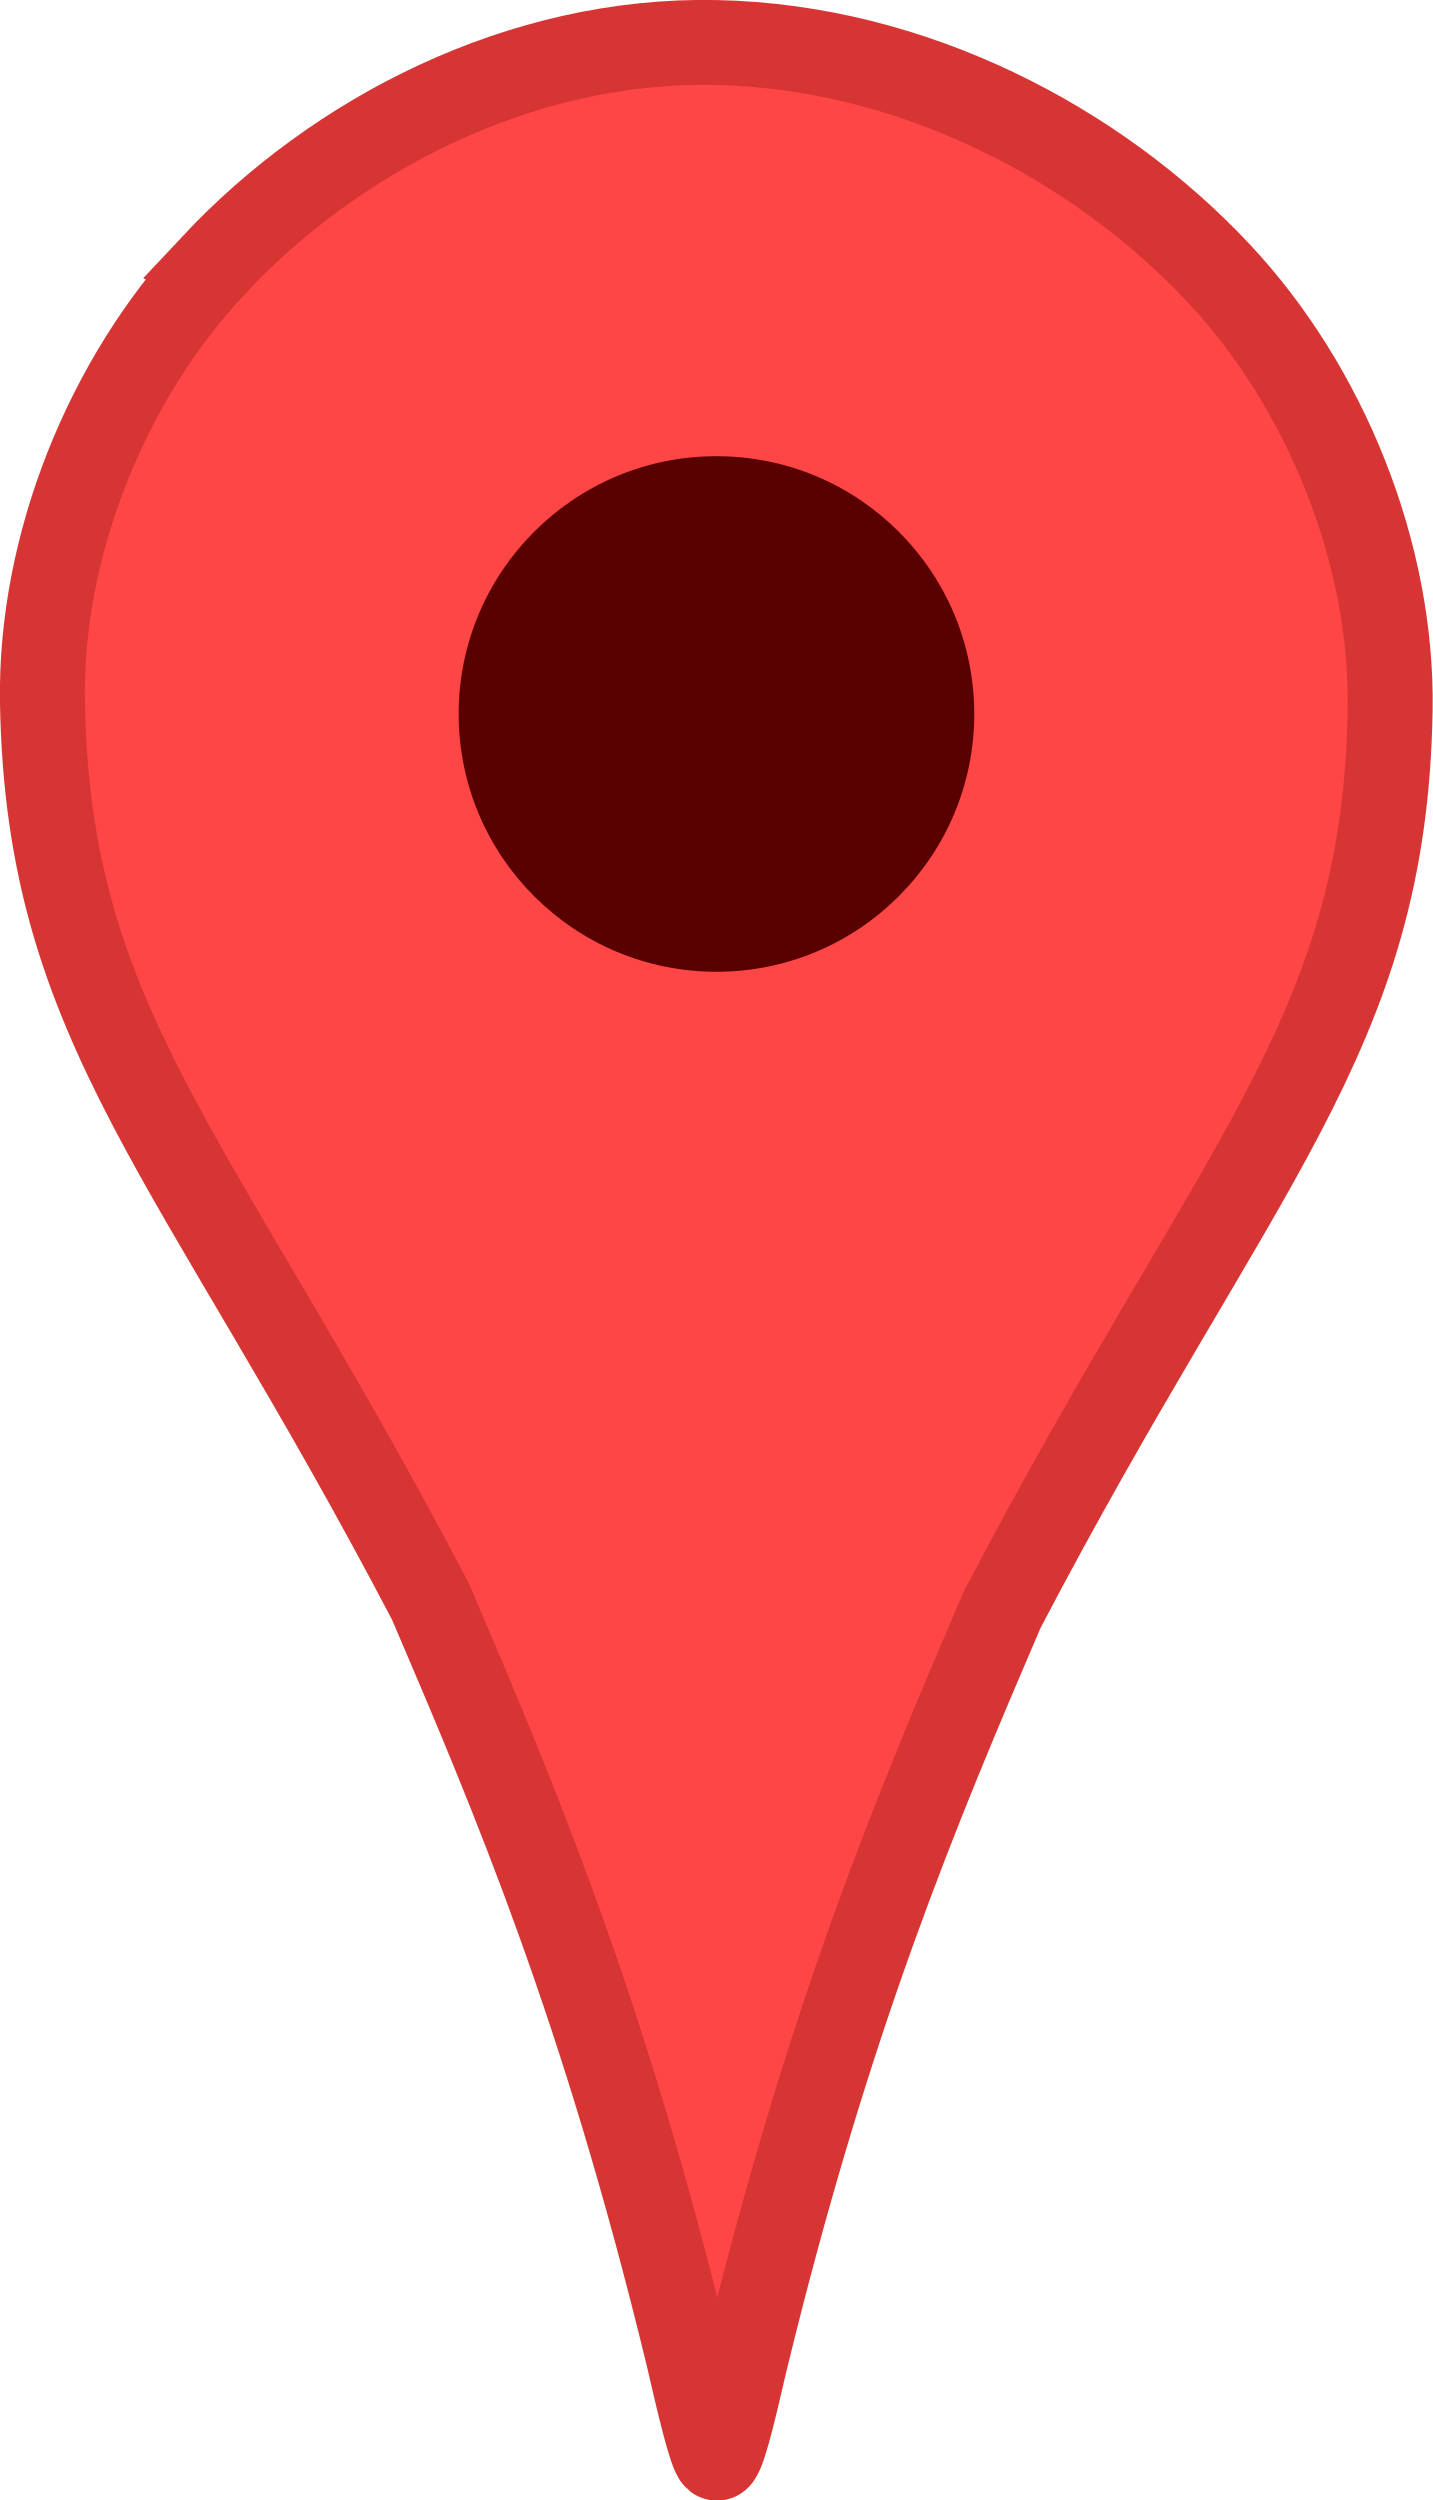
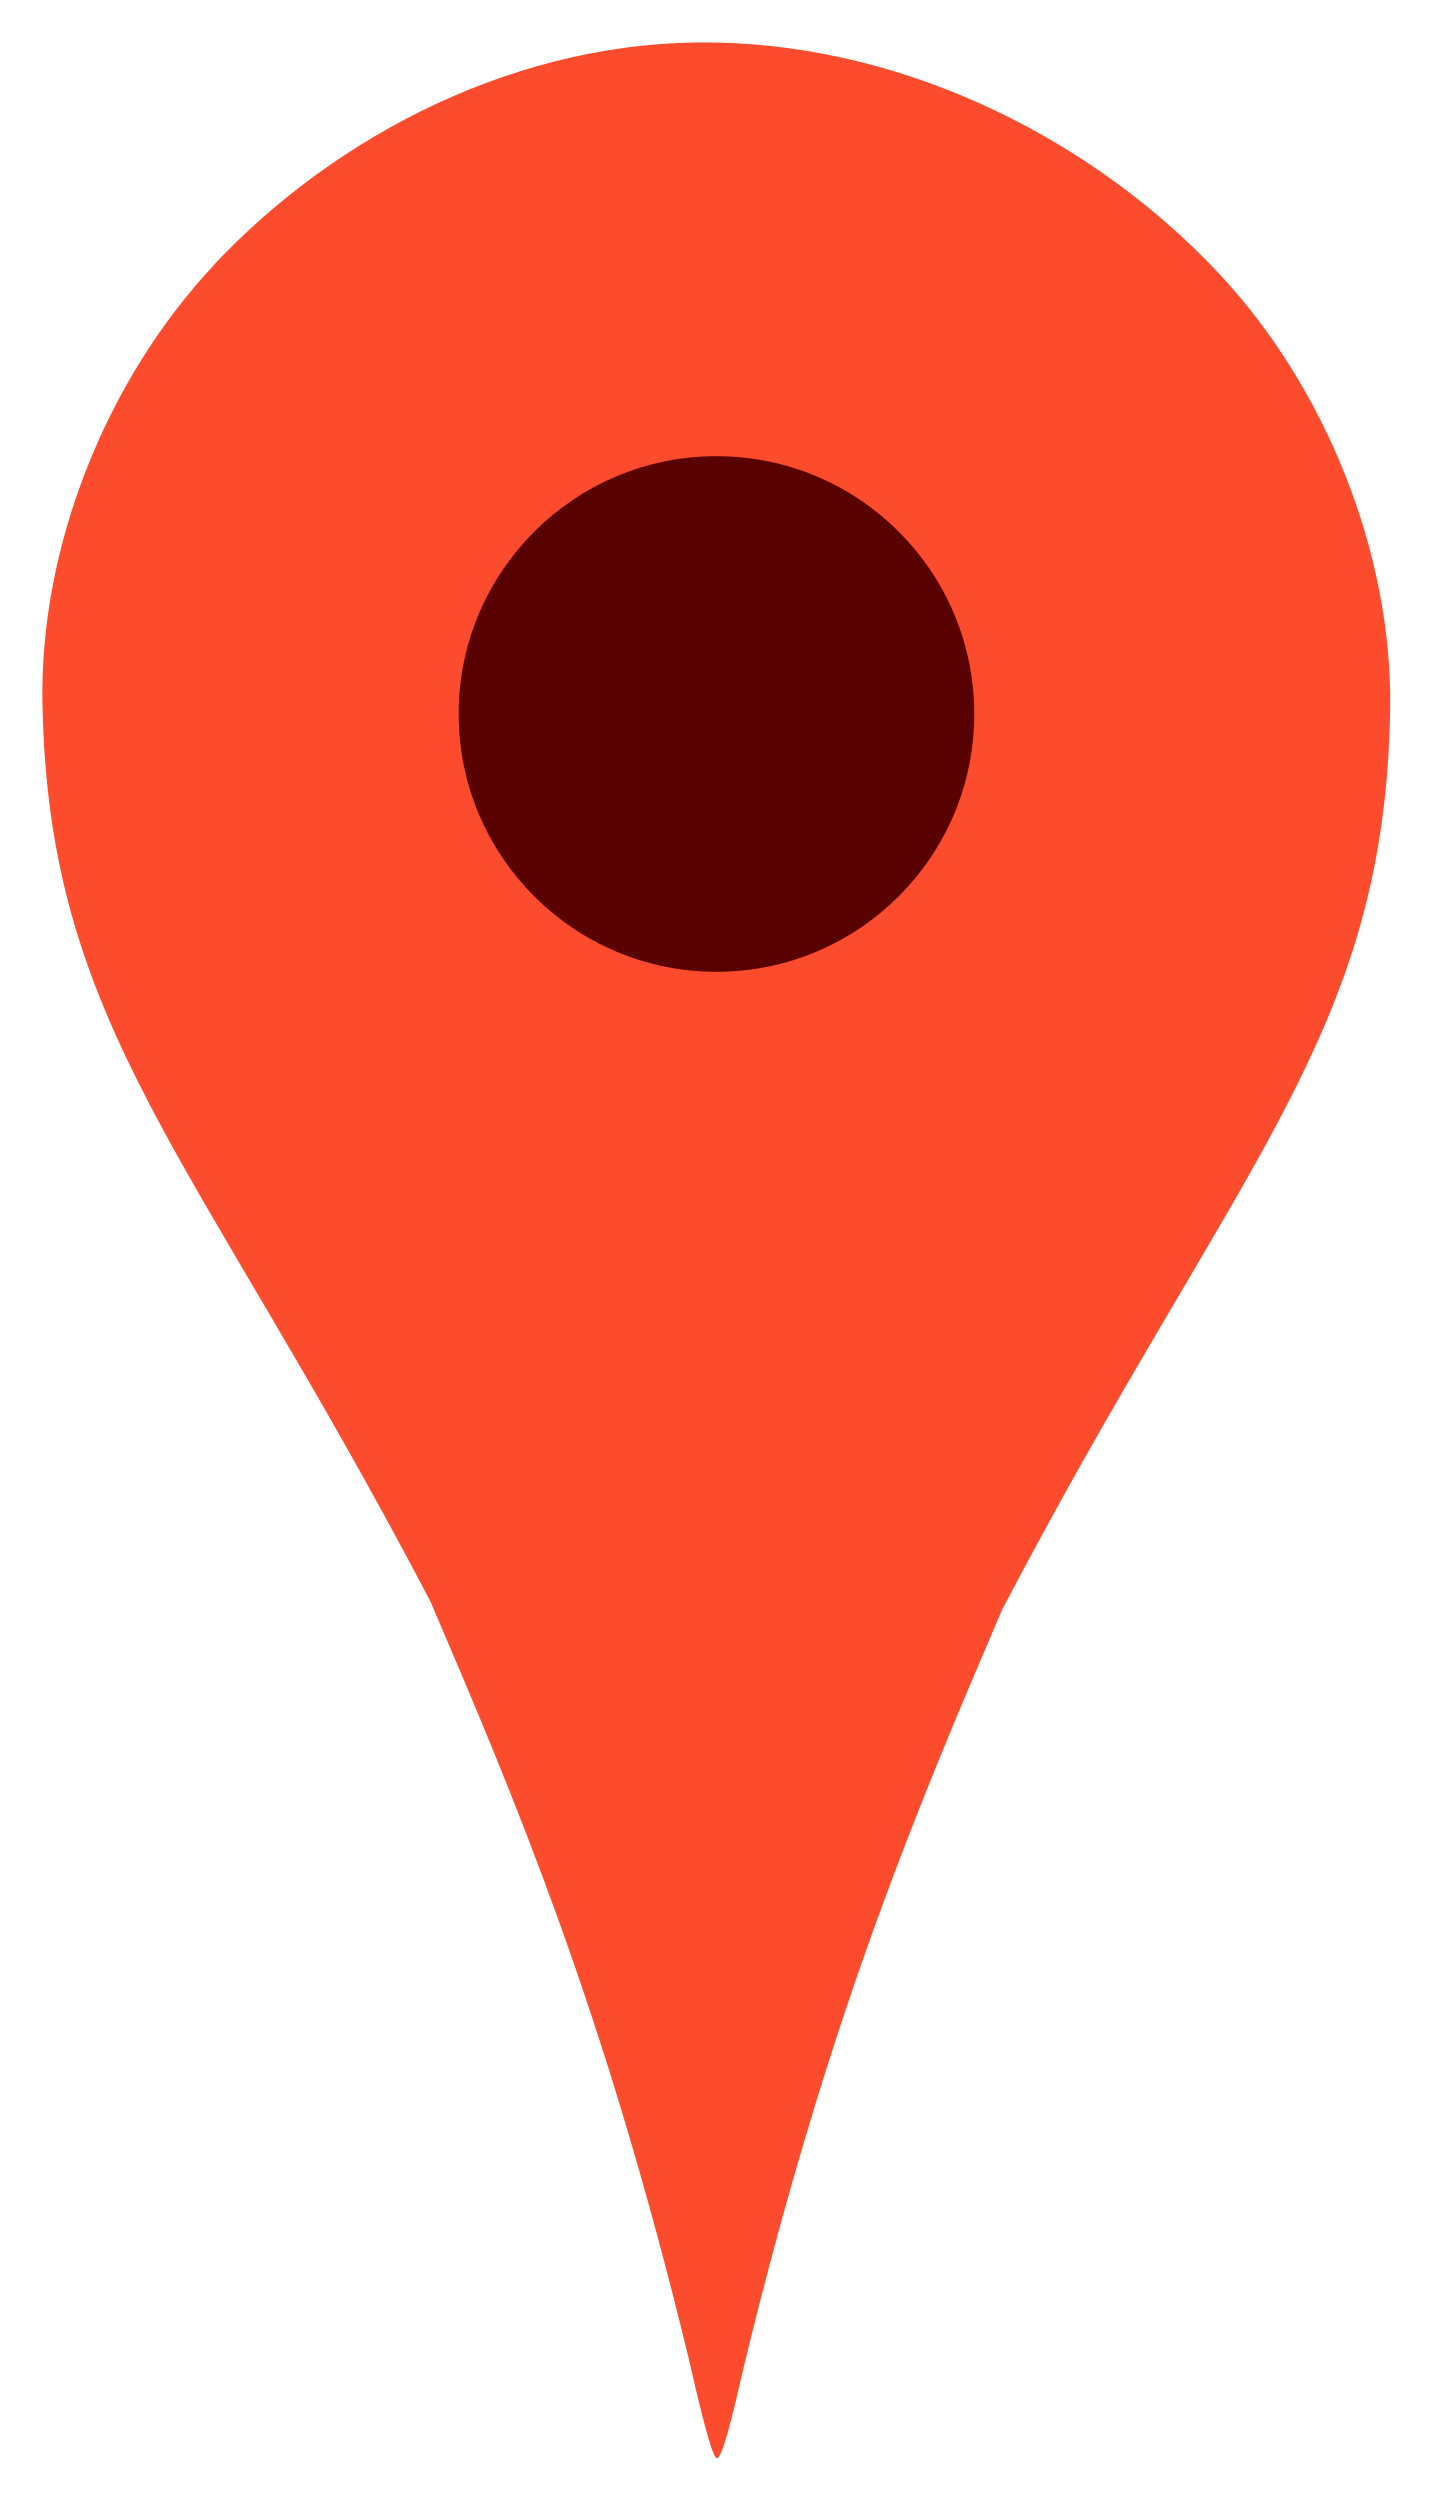
<svg xmlns="http://www.w3.org/2000/svg" width="5.644mm" height="9.847mm" viewBox="0 0 20 34.892" id="svg3455" version="1.1">
  <defs id="defs3457" />
  <g id="layer1" transform="translate(-814.596,-274.3862)">
    <g id="g3477" transform="matrix(1.185585,0,0,1.185585,-151.1772,-57.3976)">
-       <path id="path4337-3" d="m 817.112,282.971 c -1.258,1.343 -2.046,3.299 -2.016,5.139 0.064,3.845 1.797,5.3 4.568,10.592 0.998,2.329 2.04,4.792 3.031,8.873 0.138,0.602 0.272,1.161 0.334,1.209 0.062,0.049 0.196,-0.513 0.334,-1.115 0.991,-4.081 2.033,-6.543 3.031,-8.871 2.771,-5.292 4.504,-6.747 4.568,-10.592 0.031,-1.84 -0.759,-3.798 -2.018,-5.141 -1.437,-1.534 -3.605,-2.669 -5.916,-2.717 -2.311,-0.048 -4.481,1.088 -5.918,2.622 z" style="display:inline;opacity:1;fill:#ff4646;fill-opacity:1;stroke:#d73534;stroke-width:1;stroke-miterlimit:4;stroke-dasharray:none;stroke-opacity:1" />
+       <path id="path4337-3" d="m 817.112,282.971 c -1.258,1.343 -2.046,3.299 -2.016,5.139 0.064,3.845 1.797,5.3 4.568,10.592 0.998,2.329 2.04,4.792 3.031,8.873 0.138,0.602 0.272,1.161 0.334,1.209 0.062,0.049 0.196,-0.513 0.334,-1.115 0.991,-4.081 2.033,-6.543 3.031,-8.871 2.771,-5.292 4.504,-6.747 4.568,-10.592 0.031,-1.84 -0.759,-3.798 -2.018,-5.141 -1.437,-1.534 -3.605,-2.669 -5.916,-2.717 -2.311,-0.048 -4.481,1.088 -5.918,2.622 z" style="display:inline;opacity:1;fill:#fd4b2d;fill-opacity:1;" />
      <circle r="3.035" cy="288.253" cx="823.031" id="path3049" style="display:inline;opacity:1;fill:#590000;fill-opacity:1;stroke-width:0" />
    </g>
  </g>
</svg>
